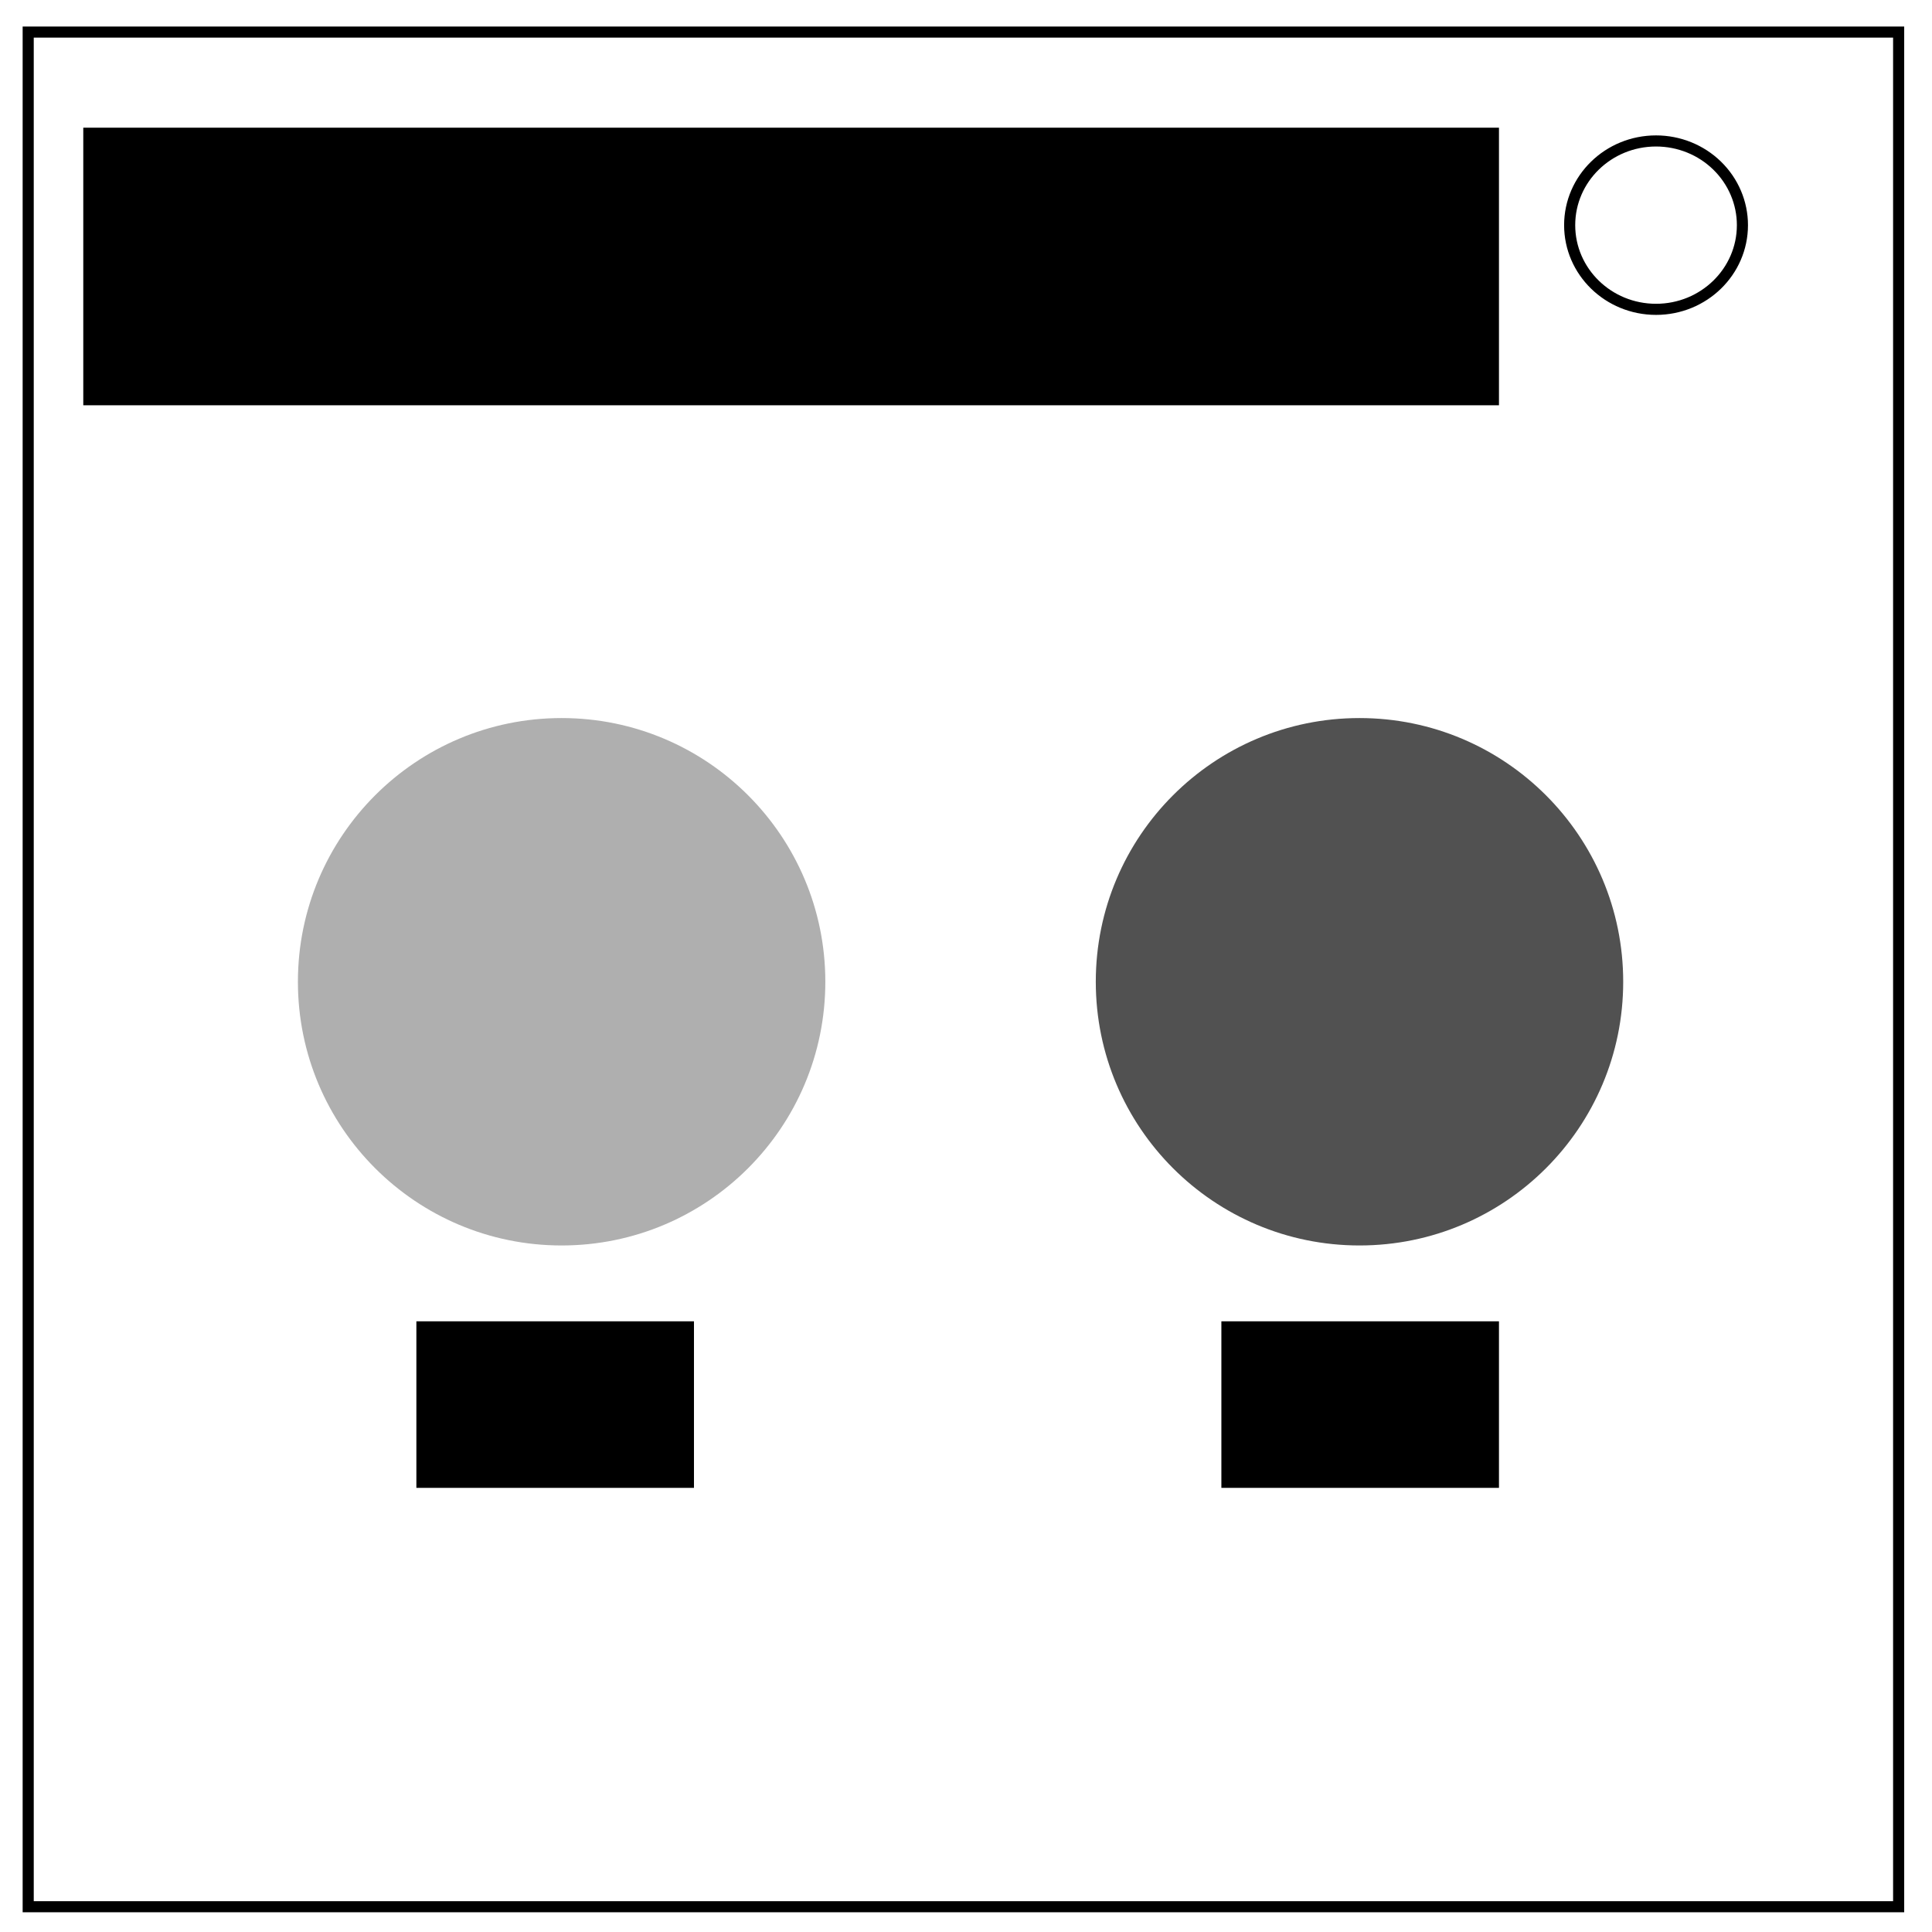
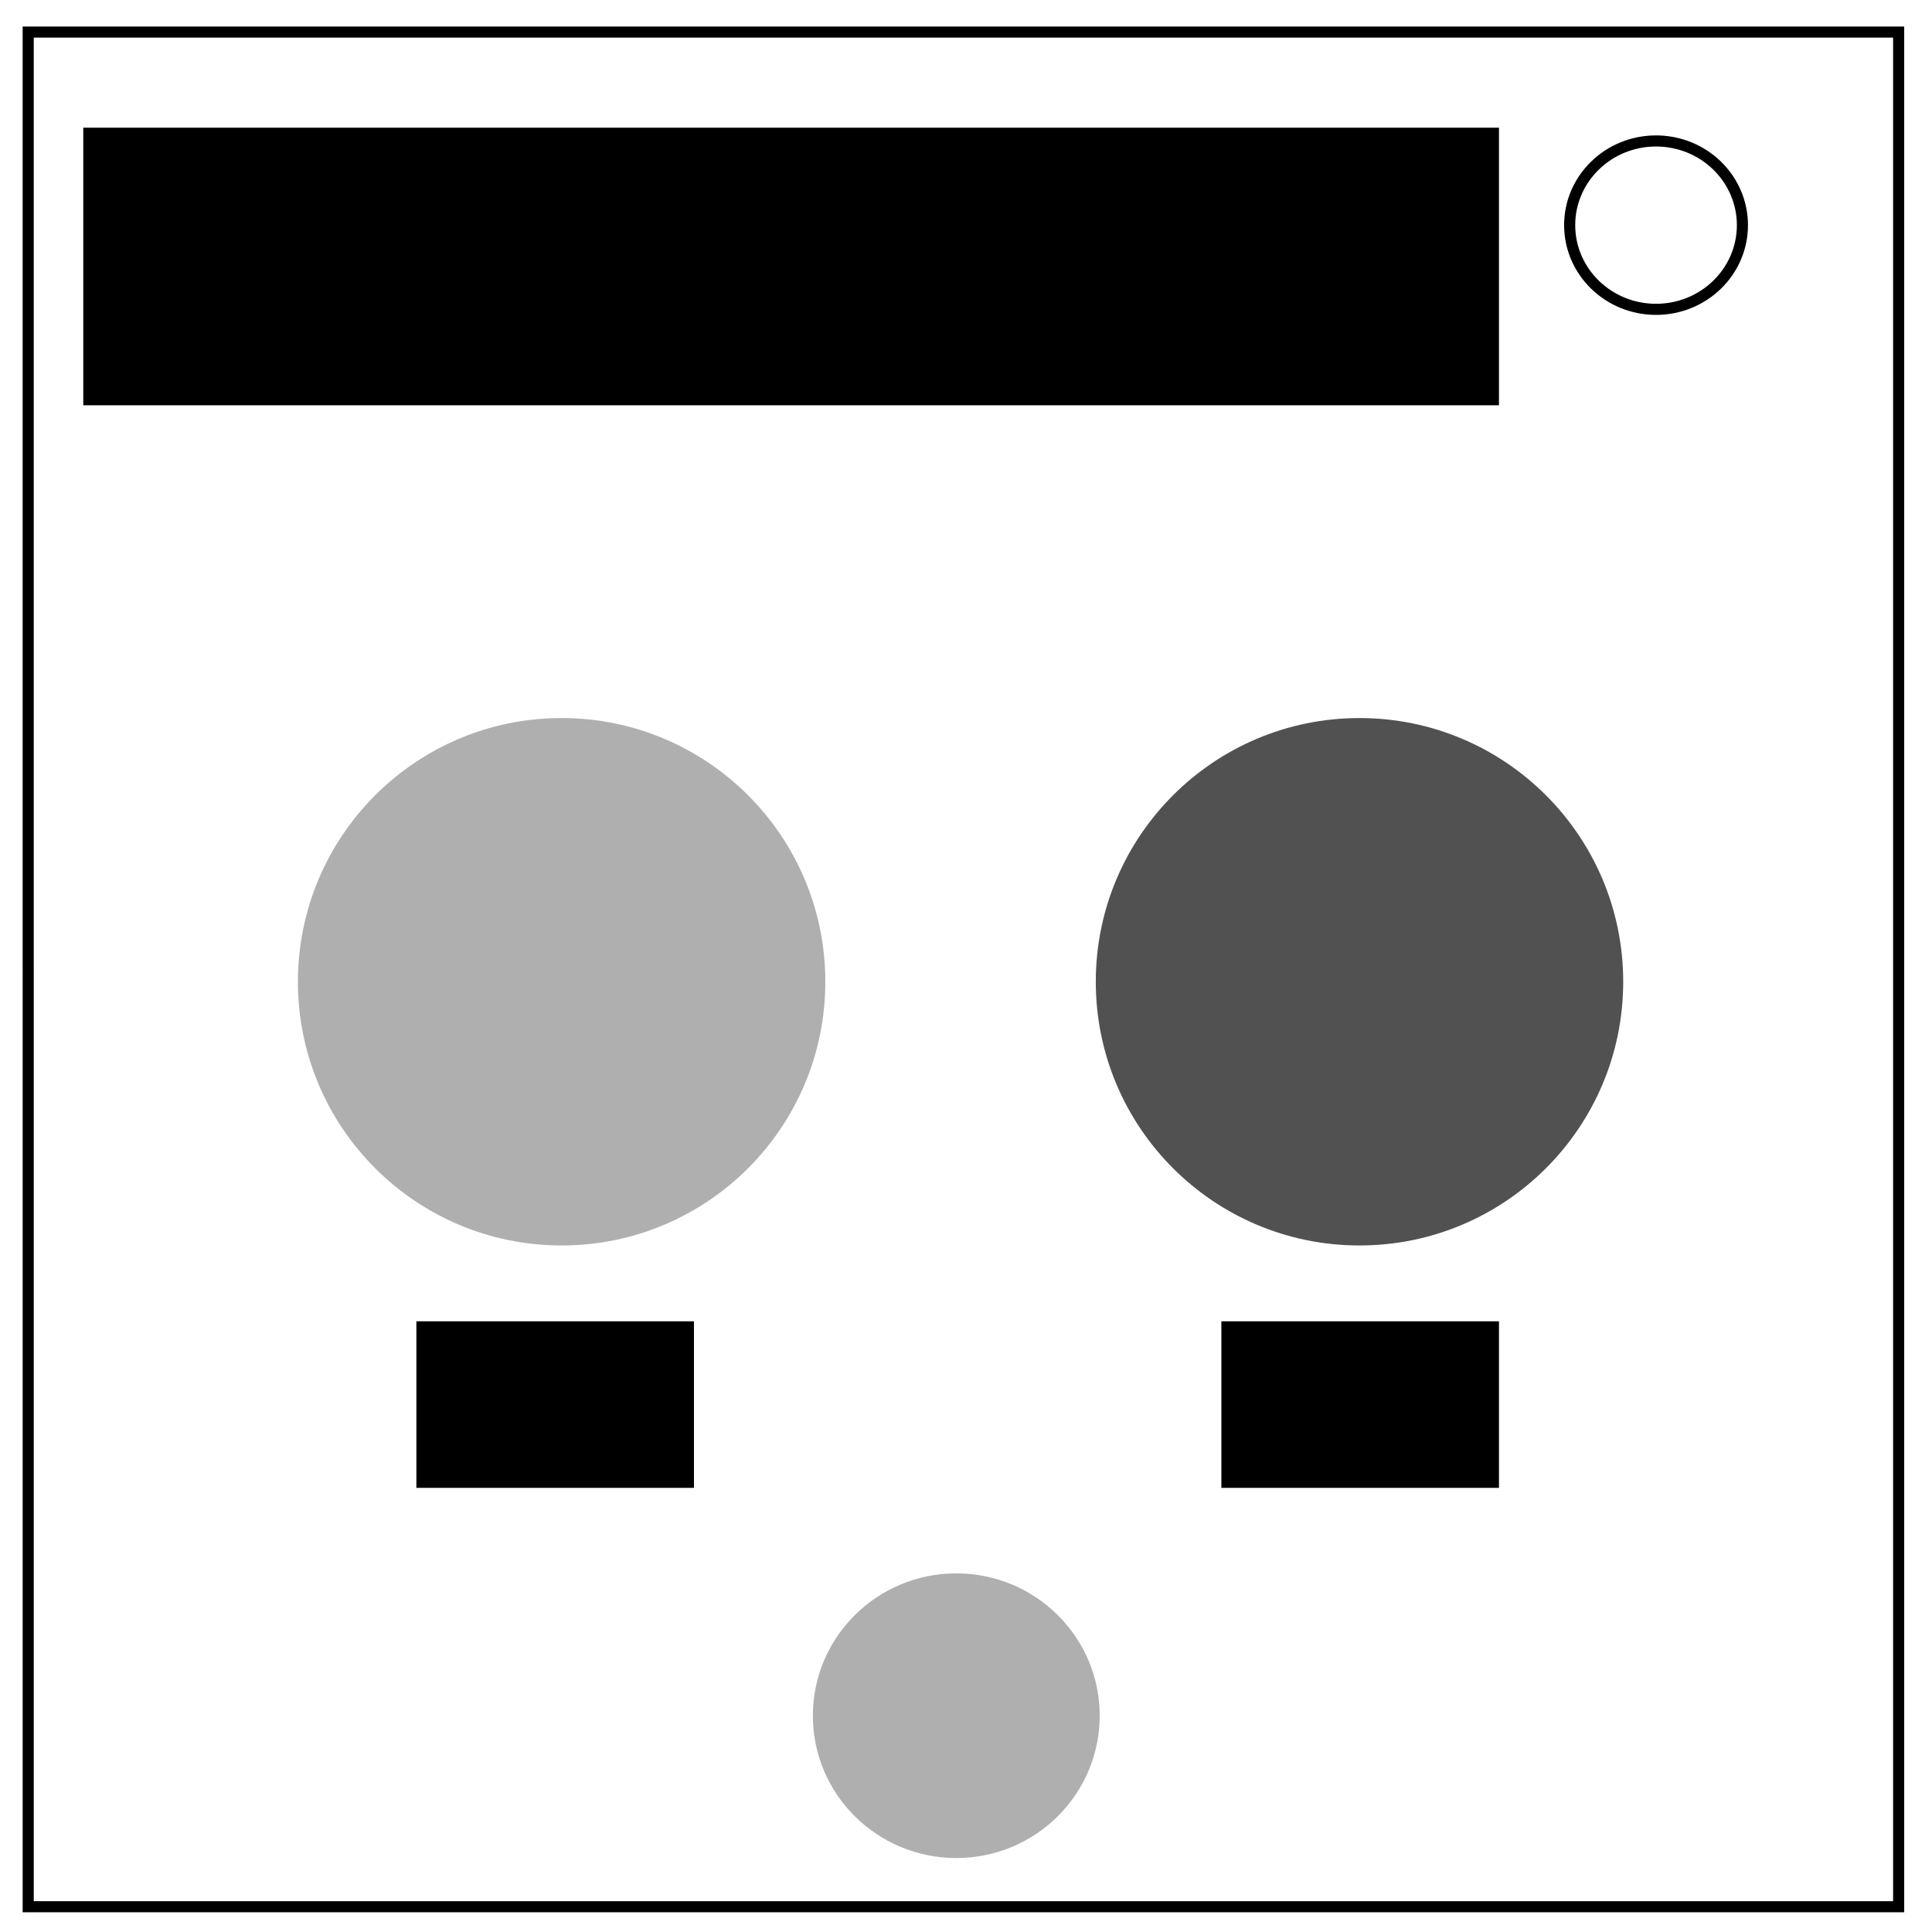
<svg xmlns="http://www.w3.org/2000/svg" xmlns:ns1="http://www.openswatchbook.org/uri/2009/osb" viewBox="0.0 0.0 348.0 348.0" fill="none" version="1.1" id="svg831">
  <defs id="defs835">
    <linearGradient id="linearGradient2909" ns1:paint="solid">
      <stop style="stop-color:#000000;stop-opacity:1;" offset="0" id="stop2907" />
    </linearGradient>
    <linearGradient id="linearGradient2903" ns1:paint="solid">
      <stop style="stop-color:#757575;stop-opacity:1;" offset="0" id="stop2901" />
    </linearGradient>
    <linearGradient id="linearGradient2897" ns1:paint="solid">
      <stop style="stop-color:#757575;stop-opacity:1;" offset="0" id="stop2895" />
    </linearGradient>
  </defs>
  <path d="M5.079 5.776h336.913v337.67H5.08z" stroke-width="2" stroke="#000" id="path827" />
  <path d="M282.734 40.554c0-8.376 6.966-15.165 15.56-15.165 4.126 0 8.084 1.597 11.001 4.441 2.918 2.844 4.558 6.702 4.558 10.724 0 8.376-6.966 15.165-15.56 15.165-8.593 0-15.559-6.79-15.559-15.165z" stroke-width="2" stroke="#000" id="path829" />
  <circle style="opacity:1;fill:#000000;fill-opacity:0.313;stroke:#000000;stroke-width:1;stroke-miterlimit:4;stroke-dasharray:none;stroke-opacity:0" id="path841" cx="101.161" cy="176.839" r="47.5" />
  <circle style="opacity:1;fill:#000000;fill-opacity:0.683;stroke:#000000;stroke-width:0;stroke-miterlimit:4;stroke-dasharray:none;stroke-opacity:1" id="path841-1" cx="244.878" cy="176.839" r="47.5" />
  <rect style="opacity:1;fill:#000000;fill-opacity:1;stroke:#000000;stroke-width:0;stroke-miterlimit:4;stroke-dasharray:none;stroke-opacity:1" id="rect845" width="255" height="50" x="15" y="23" />
  <rect style="opacity:1;fill:#000000;fill-opacity:1;stroke:#000000;stroke-width:0;stroke-miterlimit:4;stroke-dasharray:none;stroke-opacity:1" id="rect845-7" width="50" height="30" x="75" y="238" />
  <rect style="opacity:1;fill:#000000;fill-opacity:1;stroke:#000000;stroke-width:0;stroke-miterlimit:4;stroke-dasharray:none;stroke-opacity:1" id="rect845-7-6" width="50" height="30" x="220" y="238" />
+   <ellipse style="opacity:1;fill:#000000;fill-opacity:0.313;stroke:#000000;stroke-width:0.542;stroke-miterlimit:4;stroke-dasharray:none;stroke-opacity:0" id="path841-5" cx="172.251" cy="309.039" rx="25.832" ry="25.637" />
</svg>
